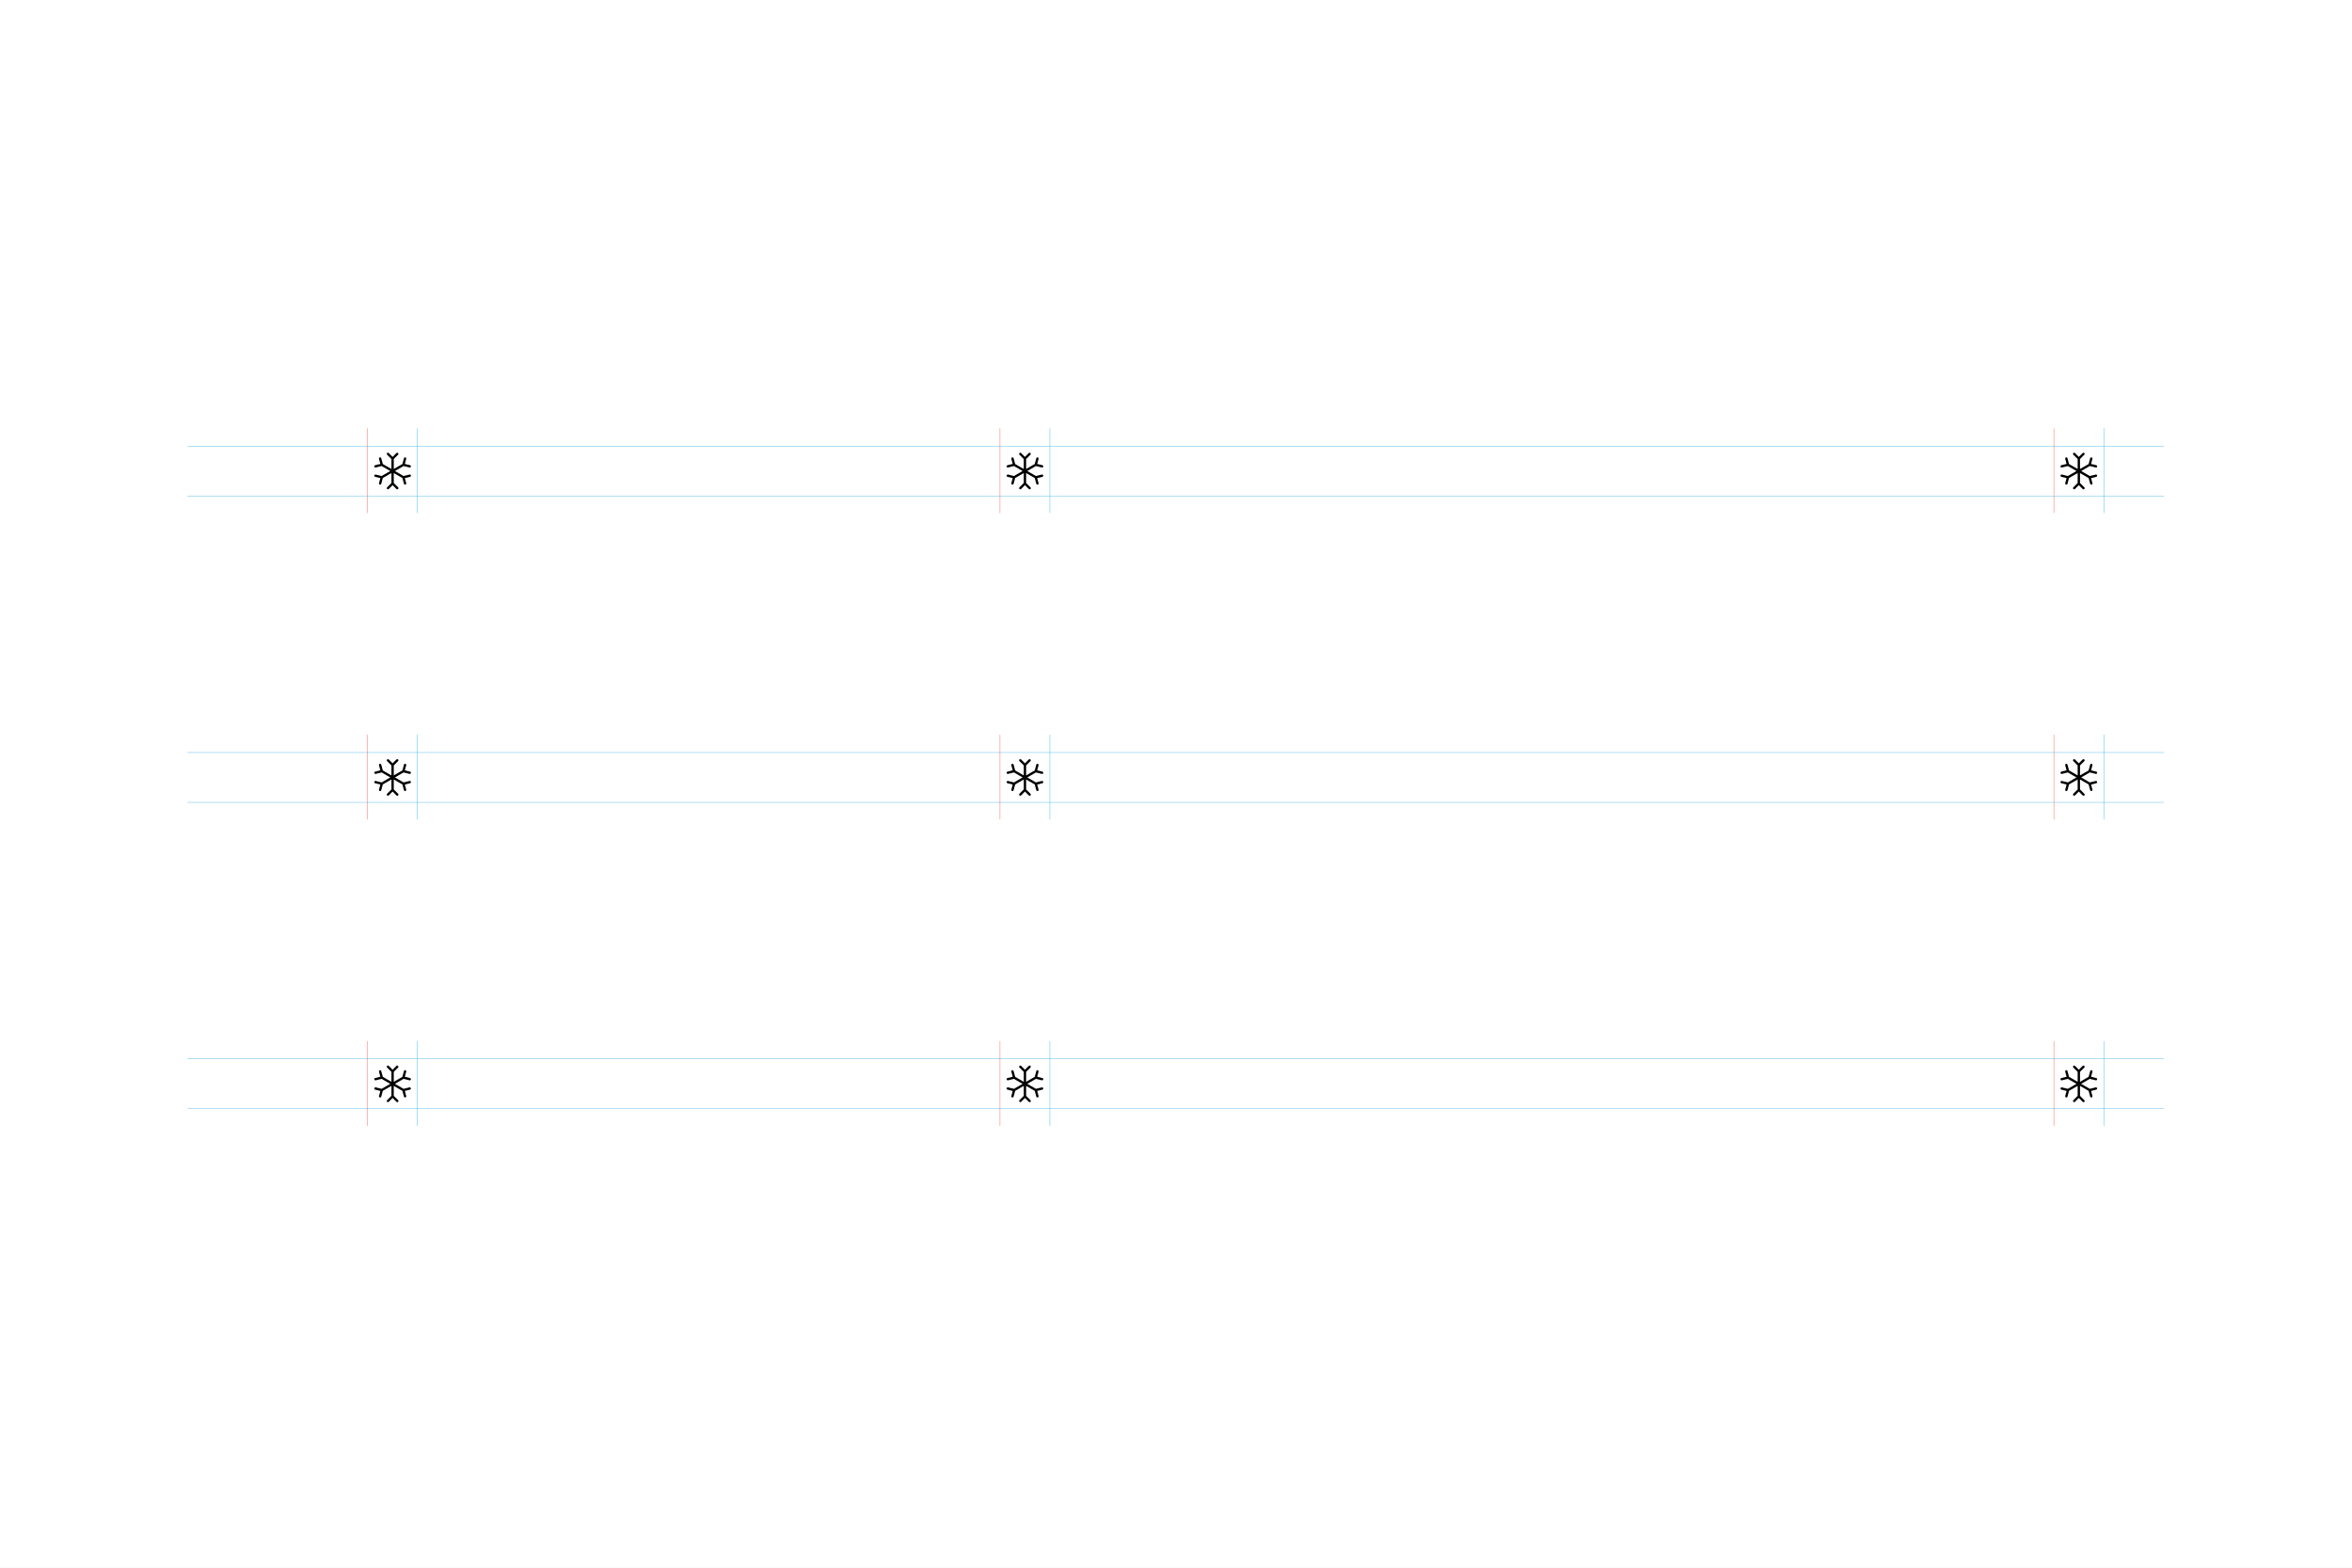
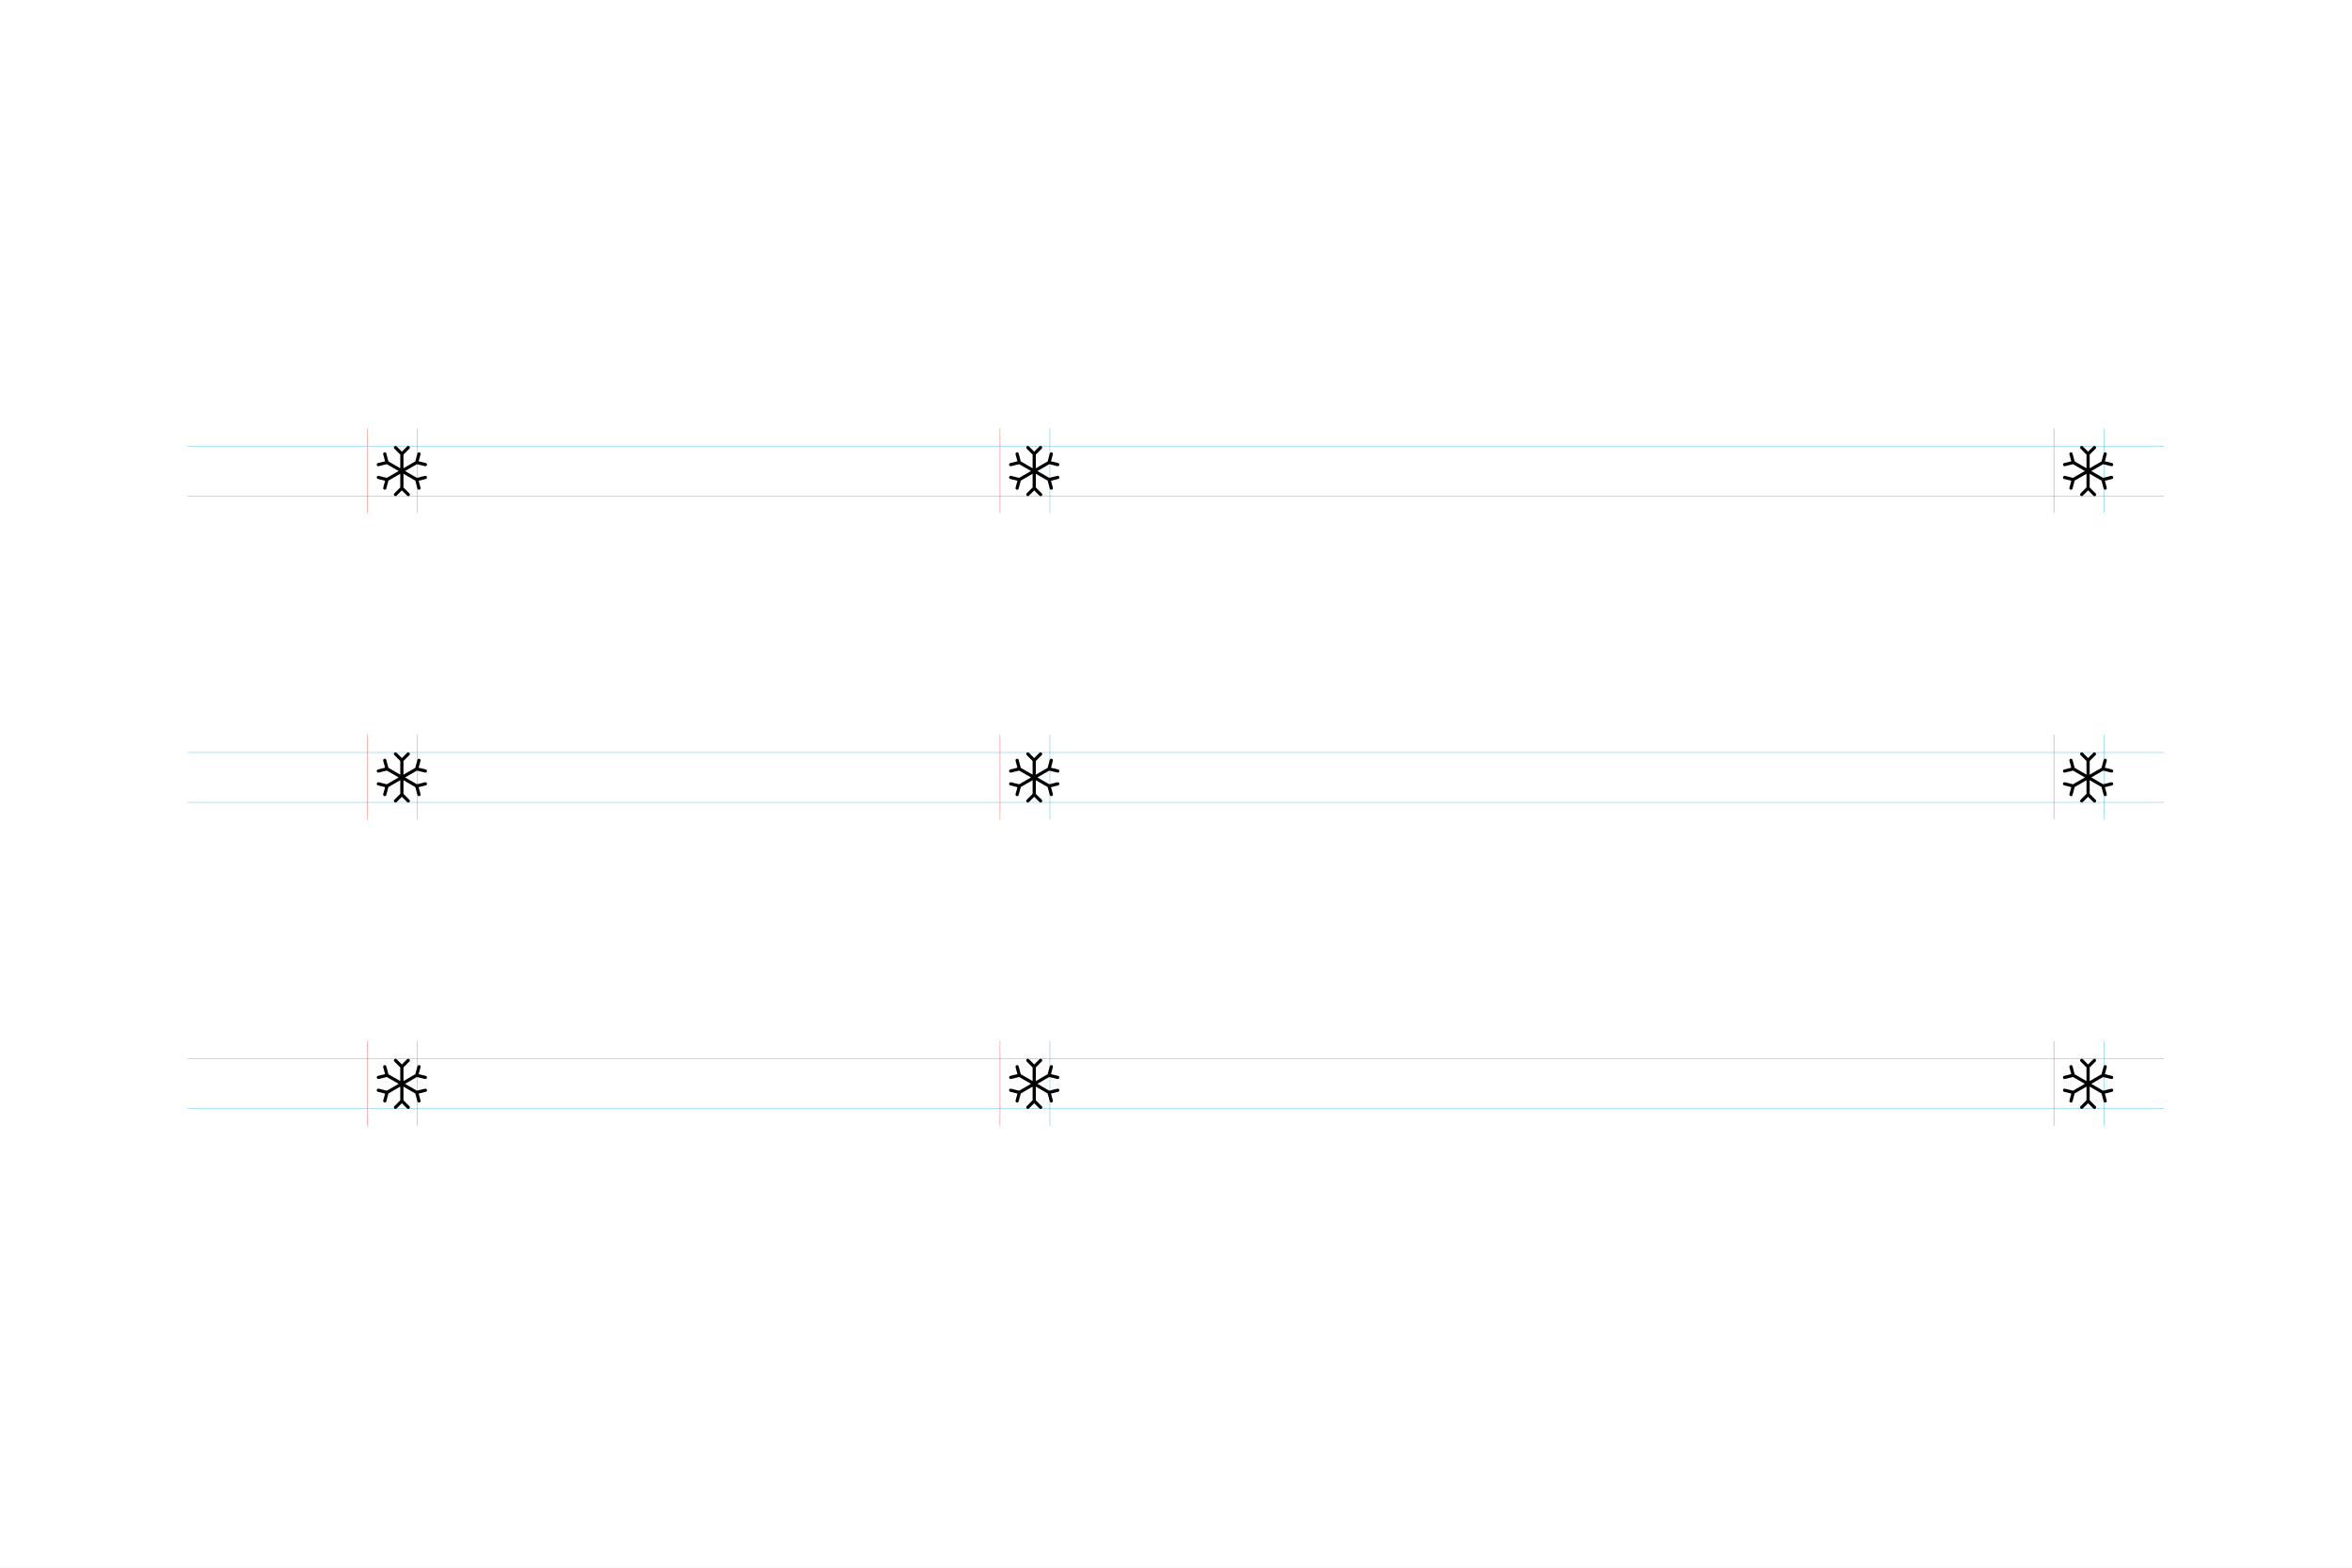
<svg xmlns="http://www.w3.org/2000/svg" version="1.1" viewBox="0 0 3300 2200">
  <g id="Notes">
    <rect height="2200" id="artboard" style="fill:white;opacity:1" width="3300" x="0" y="0" />
  </g>
  <g id="Guides">
    <line id="Baseline-S" style="fill:none;stroke:#27AAE1;stroke-width:0.5;" x1="263" x2="3036" y1="696.0" y2="696.0" />
    <line id="Capline-S" style="fill:none;stroke:#27AAE1;stroke-width:0.5;" x1="263" x2="3036" y1="626.0" y2="626.0" />
    <line id="left-margin-Ultralight-S" style="fill:none;stroke:#FF3B30;stroke-width:0.5;" x1="515.84" x2="515.84" y1="601.0" y2="720.0" />
    <line id="right-margin-Ultralight-S" style="fill:none;stroke:#00AEEF;stroke-width:0.5;" x1="585.84" x2="585.84" y1="601.0" y2="720.0" />
    <line id="left-margin-Regular-S" style="fill:none;stroke:#FF3B30;stroke-width:0.5;" x1="1403.07" x2="1403.07" y1="601.0" y2="720.0" />
    <line id="right-margin-Regular-S" style="fill:none;stroke:#00AEEF;stroke-width:0.5;" x1="1473.07" x2="1473.07" y1="601.0" y2="720.0" />
    <line id="left-margin-Black-S" style="fill:none;stroke:#FF3B30;stroke-width:0.5;" x1="2881.72" x2="2881.72" y1="601.0" y2="720.0" />
    <line id="right-margin-Black-S" style="fill:none;stroke:#00AEEF;stroke-width:0.5;" x1="2951.72" x2="2951.72" y1="601.0" y2="720.0" />
    <line id="Baseline-M" style="fill:none;stroke:#27AAE1;stroke-width:0.5;" x1="263" x2="3036" y1="1126.0" y2="1126.0" />
    <line id="Capline-M" style="fill:none;stroke:#27AAE1;stroke-width:0.5;" x1="263" x2="3036" y1="1056.0" y2="1056.0" />
    <line id="left-margin-Ultralight-M" style="fill:none;stroke:#FF3B30;stroke-width:0.5;" x1="515.84" x2="515.84" y1="1031.0" y2="1150.0" />
    <line id="right-margin-Ultralight-M" style="fill:none;stroke:#00AEEF;stroke-width:0.5;" x1="585.84" x2="585.84" y1="1031.0" y2="1150.0" />
    <line id="left-margin-Regular-M" style="fill:none;stroke:#FF3B30;stroke-width:0.5;" x1="1403.07" x2="1403.07" y1="1031.0" y2="1150.0" />
    <line id="right-margin-Regular-M" style="fill:none;stroke:#00AEEF;stroke-width:0.5;" x1="1473.07" x2="1473.07" y1="1031.0" y2="1150.0" />
    <line id="left-margin-Black-M" style="fill:none;stroke:#FF3B30;stroke-width:0.5;" x1="2881.72" x2="2881.72" y1="1031.0" y2="1150.0" />
    <line id="right-margin-Black-M" style="fill:none;stroke:#00AEEF;stroke-width:0.5;" x1="2951.72" x2="2951.72" y1="1031.0" y2="1150.0" />
    <line id="Baseline-L" style="fill:none;stroke:#27AAE1;stroke-width:0.5;" x1="263" x2="3036" y1="1556.0" y2="1556.0" />
    <line id="Capline-L" style="fill:none;stroke:#27AAE1;stroke-width:0.5;" x1="263" x2="3036" y1="1486.0" y2="1486.0" />
    <line id="left-margin-Ultralight-L" style="fill:none;stroke:#FF3B30;stroke-width:0.5;" x1="515.84" x2="515.84" y1="1461.0" y2="1580.0" />
    <line id="right-margin-Ultralight-L" style="fill:none;stroke:#00AEEF;stroke-width:0.5;" x1="585.84" x2="585.84" y1="1461.0" y2="1580.0" />
    <line id="left-margin-Regular-L" style="fill:none;stroke:#FF3B30;stroke-width:0.5;" x1="1403.07" x2="1403.07" y1="1461.0" y2="1580.0" />
    <line id="right-margin-Regular-L" style="fill:none;stroke:#00AEEF;stroke-width:0.5;" x1="1473.07" x2="1473.07" y1="1461.0" y2="1580.0" />
    <line id="left-margin-Black-L" style="fill:none;stroke:#FF3B30;stroke-width:0.5;" x1="2881.72" x2="2881.72" y1="1461.0" y2="1580.0" />
    <line id="right-margin-Black-L" style="fill:none;stroke:#00AEEF;stroke-width:0.5;" x1="2951.72" x2="2951.72" y1="1461.0" y2="1580.0" />
  </g>
  <g id="Symbols">
-     <g id="Ultralight-S" transform="matrix(0.273438 0 0 0.273438 515.84 626.0)">
+     <g id="Ultralight-S" transform="matrix(0.375 0 0 0.375 515.84 613.0)">
      <path d="M221.83,150.57a6,6,0,0,1-4.4,7.26l-26.62,6.54,7,26.08a6,6,0,0,1-4.24,7.35,6.4,6.4,0,0,1-1.55.2,6,6,0,0,1-5.8-4.45L178.27,164,134,138.39v51.13l22.24,22.24a6,6,0,1,1-8.48,8.48L128,200.49l-19.76,19.75a6,6,0,0,1-8.48-8.48L122,189.52V138.39L77.73,164l-7.93,29.6A6,6,0,0,1,64,198a6.4,6.4,0,0,1-1.55-.2,6,6,0,0,1-4.24-7.35l7-26.08-26.62-6.54a6,6,0,0,1,2.86-11.66l30.23,7.43L116,128,71.66,102.4l-30.23,7.43A5.88,5.88,0,0,1,40,110a6,6,0,0,1-1.43-11.83l26.62-6.54-7-26.08a6,6,0,1,1,11.59-3.1l7.93,29.6L122,117.61V66.48L99.76,44.24a6,6,0,0,1,8.48-8.48L128,55.51l19.76-19.75a6,6,0,0,1,8.48,8.48L134,66.48v51.13l44.27-25.56,7.93-29.6a6,6,0,1,1,11.59,3.1l-7,26.08,26.62,6.54A6,6,0,0,1,216,110a5.88,5.88,0,0,1-1.43-.17l-30.23-7.43L140,128l44.34,25.6,30.23-7.43A6,6,0,0,1,221.83,150.57Z" />
    </g>
-     <g id="Regular-S" transform="matrix(0.273438 0 0 0.273438 1403.07 626.0)">
+     <g id="Regular-S" transform="matrix(0.375 0 0 0.375 1403.07 613.0)">
      <path d="M221.83,150.57a6,6,0,0,1-4.4,7.26l-26.62,6.54,7,26.08a6,6,0,0,1-4.24,7.35,6.4,6.4,0,0,1-1.55.2,6,6,0,0,1-5.8-4.45L178.27,164,134,138.39v51.13l22.24,22.24a6,6,0,1,1-8.48,8.48L128,200.49l-19.76,19.75a6,6,0,0,1-8.48-8.48L122,189.52V138.39L77.73,164l-7.93,29.6A6,6,0,0,1,64,198a6.4,6.4,0,0,1-1.55-.2,6,6,0,0,1-4.24-7.35l7-26.08-26.62-6.54a6,6,0,0,1,2.86-11.66l30.23,7.43L116,128,71.66,102.4l-30.23,7.43A5.88,5.88,0,0,1,40,110a6,6,0,0,1-1.43-11.83l26.62-6.54-7-26.08a6,6,0,1,1,11.59-3.1l7.93,29.6L122,117.61V66.48L99.76,44.24a6,6,0,0,1,8.48-8.48L128,55.51l19.76-19.75a6,6,0,0,1,8.48,8.48L134,66.48v51.13l44.27-25.56,7.93-29.6a6,6,0,1,1,11.59,3.1l-7,26.08,26.62,6.54A6,6,0,0,1,216,110a5.88,5.88,0,0,1-1.43-.17l-30.23-7.43L140,128l44.34,25.6,30.23-7.43A6,6,0,0,1,221.83,150.57Z" />
    </g>
-     <g id="Black-S" transform="matrix(0.273438 0 0 0.273438 2881.72 626.0)">
+     <g id="Black-S" transform="matrix(0.375 0 0 0.375 2881.72 613.0)">
      <path d="M221.83,150.57a6,6,0,0,1-4.4,7.26l-26.62,6.54,7,26.08a6,6,0,0,1-4.24,7.35,6.4,6.4,0,0,1-1.55.2,6,6,0,0,1-5.8-4.45L178.27,164,134,138.39v51.13l22.24,22.24a6,6,0,1,1-8.48,8.48L128,200.49l-19.76,19.75a6,6,0,0,1-8.48-8.48L122,189.52V138.39L77.73,164l-7.93,29.6A6,6,0,0,1,64,198a6.4,6.4,0,0,1-1.55-.2,6,6,0,0,1-4.24-7.35l7-26.08-26.62-6.54a6,6,0,0,1,2.86-11.66l30.23,7.43L116,128,71.66,102.4l-30.23,7.43A5.88,5.88,0,0,1,40,110a6,6,0,0,1-1.43-11.83l26.62-6.54-7-26.08a6,6,0,1,1,11.59-3.1l7.93,29.6L122,117.61V66.48L99.76,44.24a6,6,0,0,1,8.48-8.48L128,55.51l19.76-19.75a6,6,0,0,1,8.48,8.48L134,66.48v51.13l44.27-25.56,7.93-29.6a6,6,0,1,1,11.59,3.1l-7,26.08,26.62,6.54A6,6,0,0,1,216,110a5.88,5.88,0,0,1-1.43-.17l-30.23-7.43L140,128l44.34,25.6,30.23-7.43A6,6,0,0,1,221.83,150.57Z" />
    </g>
-     <g id="Ultralight-M" transform="matrix(0.273438 0 0 0.273438 515.84 1056.0)">
+     <g id="Ultralight-M" transform="matrix(0.375 0 0 0.375 515.84 1043.0)">
      <path d="M221.83,150.57a6,6,0,0,1-4.4,7.26l-26.62,6.54,7,26.08a6,6,0,0,1-4.24,7.35,6.4,6.4,0,0,1-1.55.2,6,6,0,0,1-5.8-4.45L178.27,164,134,138.39v51.13l22.24,22.24a6,6,0,1,1-8.48,8.48L128,200.49l-19.76,19.75a6,6,0,0,1-8.48-8.48L122,189.52V138.39L77.73,164l-7.93,29.6A6,6,0,0,1,64,198a6.4,6.4,0,0,1-1.55-.2,6,6,0,0,1-4.24-7.35l7-26.08-26.62-6.54a6,6,0,0,1,2.86-11.66l30.23,7.43L116,128,71.66,102.4l-30.23,7.43A5.88,5.88,0,0,1,40,110a6,6,0,0,1-1.43-11.83l26.62-6.54-7-26.08a6,6,0,1,1,11.59-3.1l7.93,29.6L122,117.61V66.48L99.76,44.24a6,6,0,0,1,8.48-8.48L128,55.51l19.76-19.75a6,6,0,0,1,8.48,8.48L134,66.48v51.13l44.27-25.56,7.93-29.6a6,6,0,1,1,11.59,3.1l-7,26.08,26.62,6.54A6,6,0,0,1,216,110a5.88,5.88,0,0,1-1.43-.17l-30.23-7.43L140,128l44.34,25.6,30.23-7.43A6,6,0,0,1,221.83,150.57Z" />
    </g>
-     <g id="Regular-M" transform="matrix(0.273438 0 0 0.273438 1403.07 1056.0)">
+     <g id="Regular-M" transform="matrix(0.375 0 0 0.375 1403.07 1043.0)">
      <path d="M221.83,150.57a6,6,0,0,1-4.4,7.26l-26.62,6.54,7,26.08a6,6,0,0,1-4.24,7.35,6.4,6.4,0,0,1-1.55.2,6,6,0,0,1-5.8-4.45L178.27,164,134,138.39v51.13l22.24,22.24a6,6,0,1,1-8.48,8.48L128,200.49l-19.76,19.75a6,6,0,0,1-8.48-8.48L122,189.52V138.39L77.73,164l-7.93,29.6A6,6,0,0,1,64,198a6.4,6.4,0,0,1-1.55-.2,6,6,0,0,1-4.24-7.35l7-26.08-26.62-6.54a6,6,0,0,1,2.86-11.66l30.23,7.43L116,128,71.66,102.4l-30.23,7.43A5.88,5.88,0,0,1,40,110a6,6,0,0,1-1.43-11.83l26.62-6.54-7-26.08a6,6,0,1,1,11.59-3.1l7.93,29.6L122,117.61V66.48L99.76,44.24a6,6,0,0,1,8.48-8.48L128,55.51l19.76-19.75a6,6,0,0,1,8.48,8.48L134,66.48v51.13l44.27-25.56,7.93-29.6a6,6,0,1,1,11.59,3.1l-7,26.08,26.62,6.54A6,6,0,0,1,216,110a5.88,5.88,0,0,1-1.43-.17l-30.23-7.43L140,128l44.34,25.6,30.23-7.43A6,6,0,0,1,221.83,150.57Z" />
    </g>
-     <g id="Black-M" transform="matrix(0.273438 0 0 0.273438 2881.72 1056.0)">
+     <g id="Black-M" transform="matrix(0.375 0 0 0.375 2881.72 1043.0)">
      <path d="M221.83,150.57a6,6,0,0,1-4.4,7.26l-26.62,6.54,7,26.08a6,6,0,0,1-4.24,7.35,6.4,6.4,0,0,1-1.55.2,6,6,0,0,1-5.8-4.45L178.27,164,134,138.39v51.13l22.24,22.24a6,6,0,1,1-8.48,8.48L128,200.49l-19.76,19.75a6,6,0,0,1-8.48-8.48L122,189.52V138.39L77.73,164l-7.93,29.6A6,6,0,0,1,64,198a6.4,6.4,0,0,1-1.55-.2,6,6,0,0,1-4.24-7.35l7-26.08-26.62-6.54a6,6,0,0,1,2.86-11.66l30.23,7.43L116,128,71.66,102.4l-30.23,7.43A5.88,5.88,0,0,1,40,110a6,6,0,0,1-1.43-11.83l26.62-6.54-7-26.08a6,6,0,1,1,11.59-3.1l7.93,29.6L122,117.61V66.48L99.76,44.24a6,6,0,0,1,8.48-8.48L128,55.51l19.76-19.75a6,6,0,0,1,8.48,8.48L134,66.48v51.13l44.27-25.56,7.93-29.6a6,6,0,1,1,11.59,3.1l-7,26.08,26.62,6.54A6,6,0,0,1,216,110a5.88,5.88,0,0,1-1.43-.17l-30.23-7.43L140,128l44.34,25.6,30.23-7.43A6,6,0,0,1,221.83,150.57Z" />
    </g>
-     <g id="Ultralight-L" transform="matrix(0.273438 0 0 0.273438 515.84 1486.0)">
+     <g id="Ultralight-L" transform="matrix(0.375 0 0 0.375 515.84 1473.0)">
      <path d="M221.83,150.57a6,6,0,0,1-4.4,7.26l-26.62,6.54,7,26.08a6,6,0,0,1-4.24,7.35,6.4,6.4,0,0,1-1.55.2,6,6,0,0,1-5.8-4.45L178.27,164,134,138.39v51.13l22.24,22.24a6,6,0,1,1-8.48,8.48L128,200.49l-19.76,19.75a6,6,0,0,1-8.48-8.48L122,189.52V138.39L77.73,164l-7.93,29.6A6,6,0,0,1,64,198a6.4,6.4,0,0,1-1.55-.2,6,6,0,0,1-4.24-7.35l7-26.08-26.62-6.54a6,6,0,0,1,2.86-11.66l30.23,7.43L116,128,71.66,102.4l-30.23,7.43A5.88,5.88,0,0,1,40,110a6,6,0,0,1-1.43-11.83l26.62-6.54-7-26.08a6,6,0,1,1,11.59-3.1l7.93,29.6L122,117.61V66.48L99.76,44.24a6,6,0,0,1,8.48-8.48L128,55.51l19.76-19.75a6,6,0,0,1,8.48,8.48L134,66.48v51.13l44.27-25.56,7.93-29.6a6,6,0,1,1,11.59,3.1l-7,26.08,26.62,6.54A6,6,0,0,1,216,110a5.88,5.88,0,0,1-1.43-.17l-30.23-7.43L140,128l44.34,25.6,30.23-7.43A6,6,0,0,1,221.83,150.57Z" />
    </g>
-     <g id="Regular-L" transform="matrix(0.273438 0 0 0.273438 1403.07 1486.0)">
+     <g id="Regular-L" transform="matrix(0.375 0 0 0.375 1403.07 1473.0)">
      <path d="M221.83,150.57a6,6,0,0,1-4.4,7.26l-26.62,6.54,7,26.08a6,6,0,0,1-4.24,7.35,6.4,6.4,0,0,1-1.55.2,6,6,0,0,1-5.8-4.45L178.27,164,134,138.39v51.13l22.24,22.24a6,6,0,1,1-8.48,8.48L128,200.49l-19.76,19.75a6,6,0,0,1-8.48-8.48L122,189.52V138.39L77.73,164l-7.93,29.6A6,6,0,0,1,64,198a6.4,6.4,0,0,1-1.55-.2,6,6,0,0,1-4.24-7.35l7-26.08-26.62-6.54a6,6,0,0,1,2.86-11.66l30.23,7.43L116,128,71.66,102.4l-30.23,7.43A5.88,5.88,0,0,1,40,110a6,6,0,0,1-1.43-11.83l26.62-6.54-7-26.08a6,6,0,1,1,11.59-3.1l7.93,29.6L122,117.61V66.48L99.76,44.24a6,6,0,0,1,8.48-8.48L128,55.51l19.76-19.75a6,6,0,0,1,8.48,8.48L134,66.48v51.13l44.27-25.56,7.93-29.6a6,6,0,1,1,11.59,3.1l-7,26.08,26.62,6.54A6,6,0,0,1,216,110a5.88,5.88,0,0,1-1.43-.17l-30.23-7.43L140,128l44.34,25.6,30.23-7.43A6,6,0,0,1,221.83,150.57Z" />
    </g>
-     <g id="Black-L" transform="matrix(0.273438 0 0 0.273438 2881.72 1486.0)">
+     <g id="Black-L" transform="matrix(0.375 0 0 0.375 2881.72 1473.0)">
      <path d="M221.83,150.57a6,6,0,0,1-4.4,7.26l-26.62,6.54,7,26.08a6,6,0,0,1-4.24,7.35,6.4,6.4,0,0,1-1.55.2,6,6,0,0,1-5.8-4.45L178.27,164,134,138.39v51.13l22.24,22.24a6,6,0,1,1-8.48,8.48L128,200.49l-19.76,19.75a6,6,0,0,1-8.48-8.48L122,189.52V138.39L77.73,164l-7.93,29.6A6,6,0,0,1,64,198a6.4,6.4,0,0,1-1.55-.2,6,6,0,0,1-4.24-7.35l7-26.08-26.62-6.54a6,6,0,0,1,2.86-11.66l30.23,7.43L116,128,71.66,102.4l-30.23,7.43A5.88,5.88,0,0,1,40,110a6,6,0,0,1-1.43-11.83l26.62-6.54-7-26.08a6,6,0,1,1,11.59-3.1l7.93,29.6L122,117.61V66.48L99.76,44.24a6,6,0,0,1,8.48-8.48L128,55.51l19.76-19.75a6,6,0,0,1,8.48,8.48L134,66.48v51.13l44.27-25.56,7.93-29.6a6,6,0,1,1,11.59,3.1l-7,26.08,26.62,6.54A6,6,0,0,1,216,110a5.88,5.88,0,0,1-1.43-.17l-30.23-7.43L140,128l44.34,25.6,30.23-7.43A6,6,0,0,1,221.83,150.57Z" />
    </g>
  </g>
</svg>
